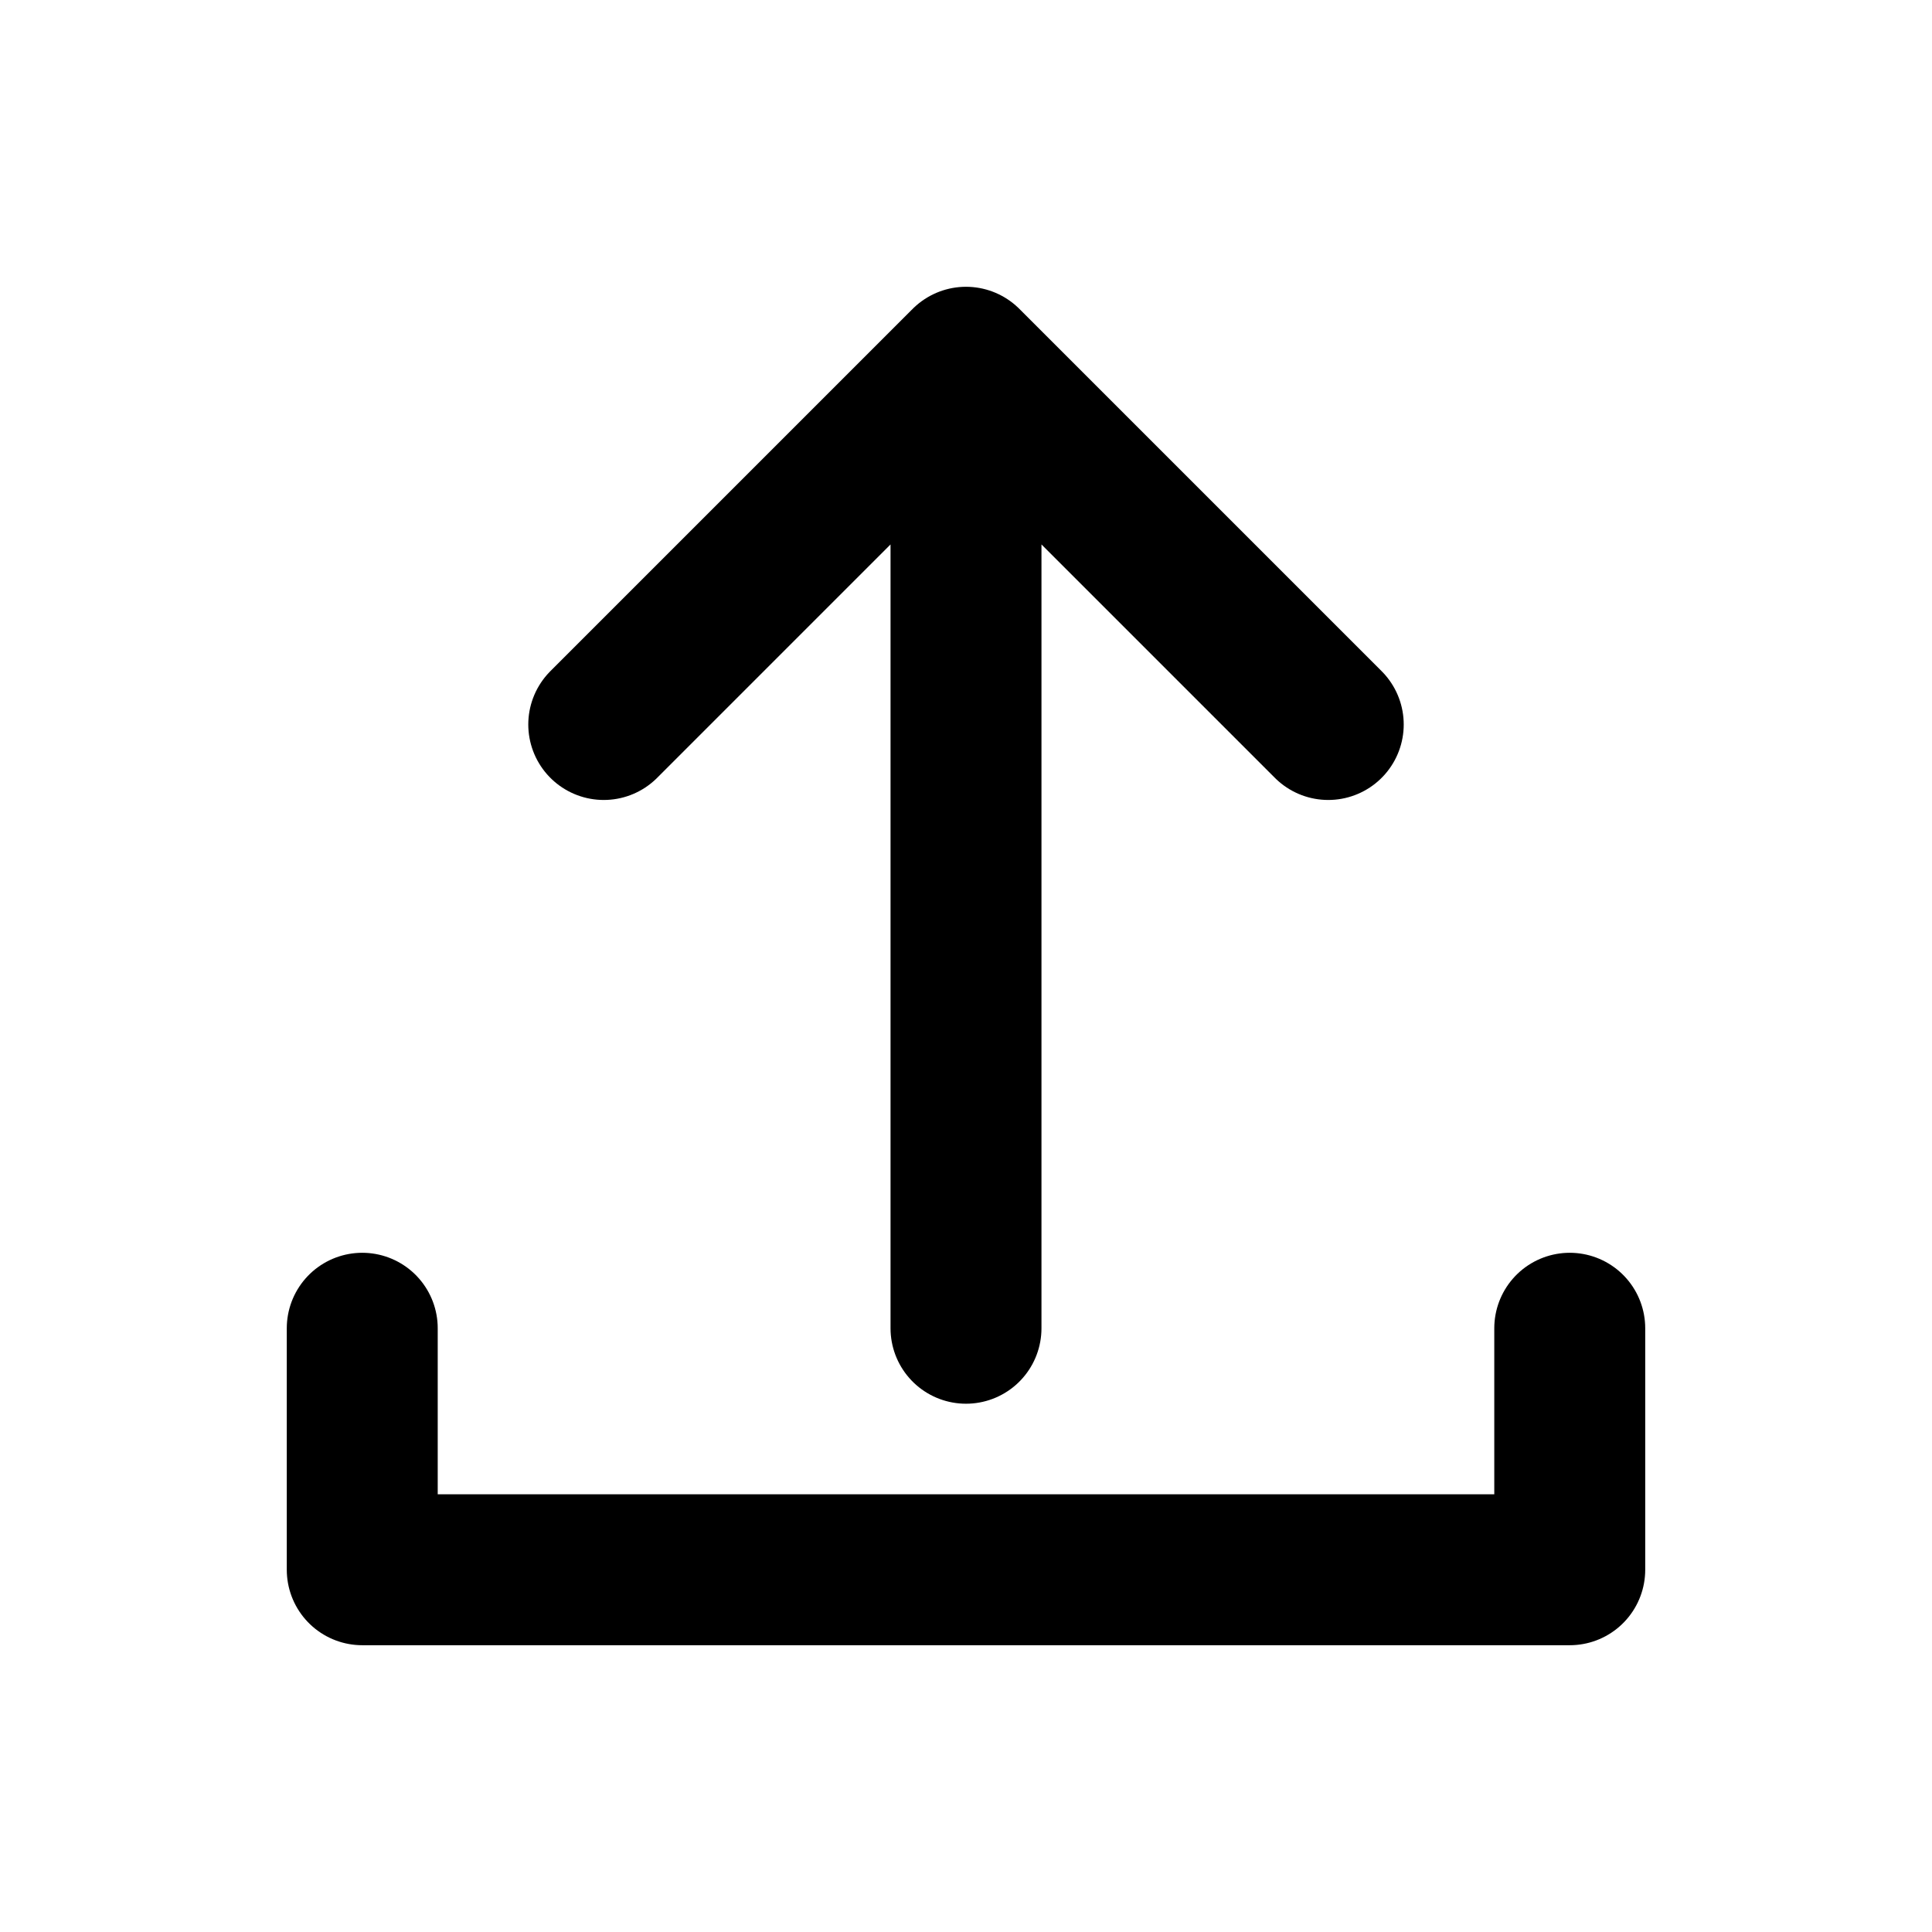
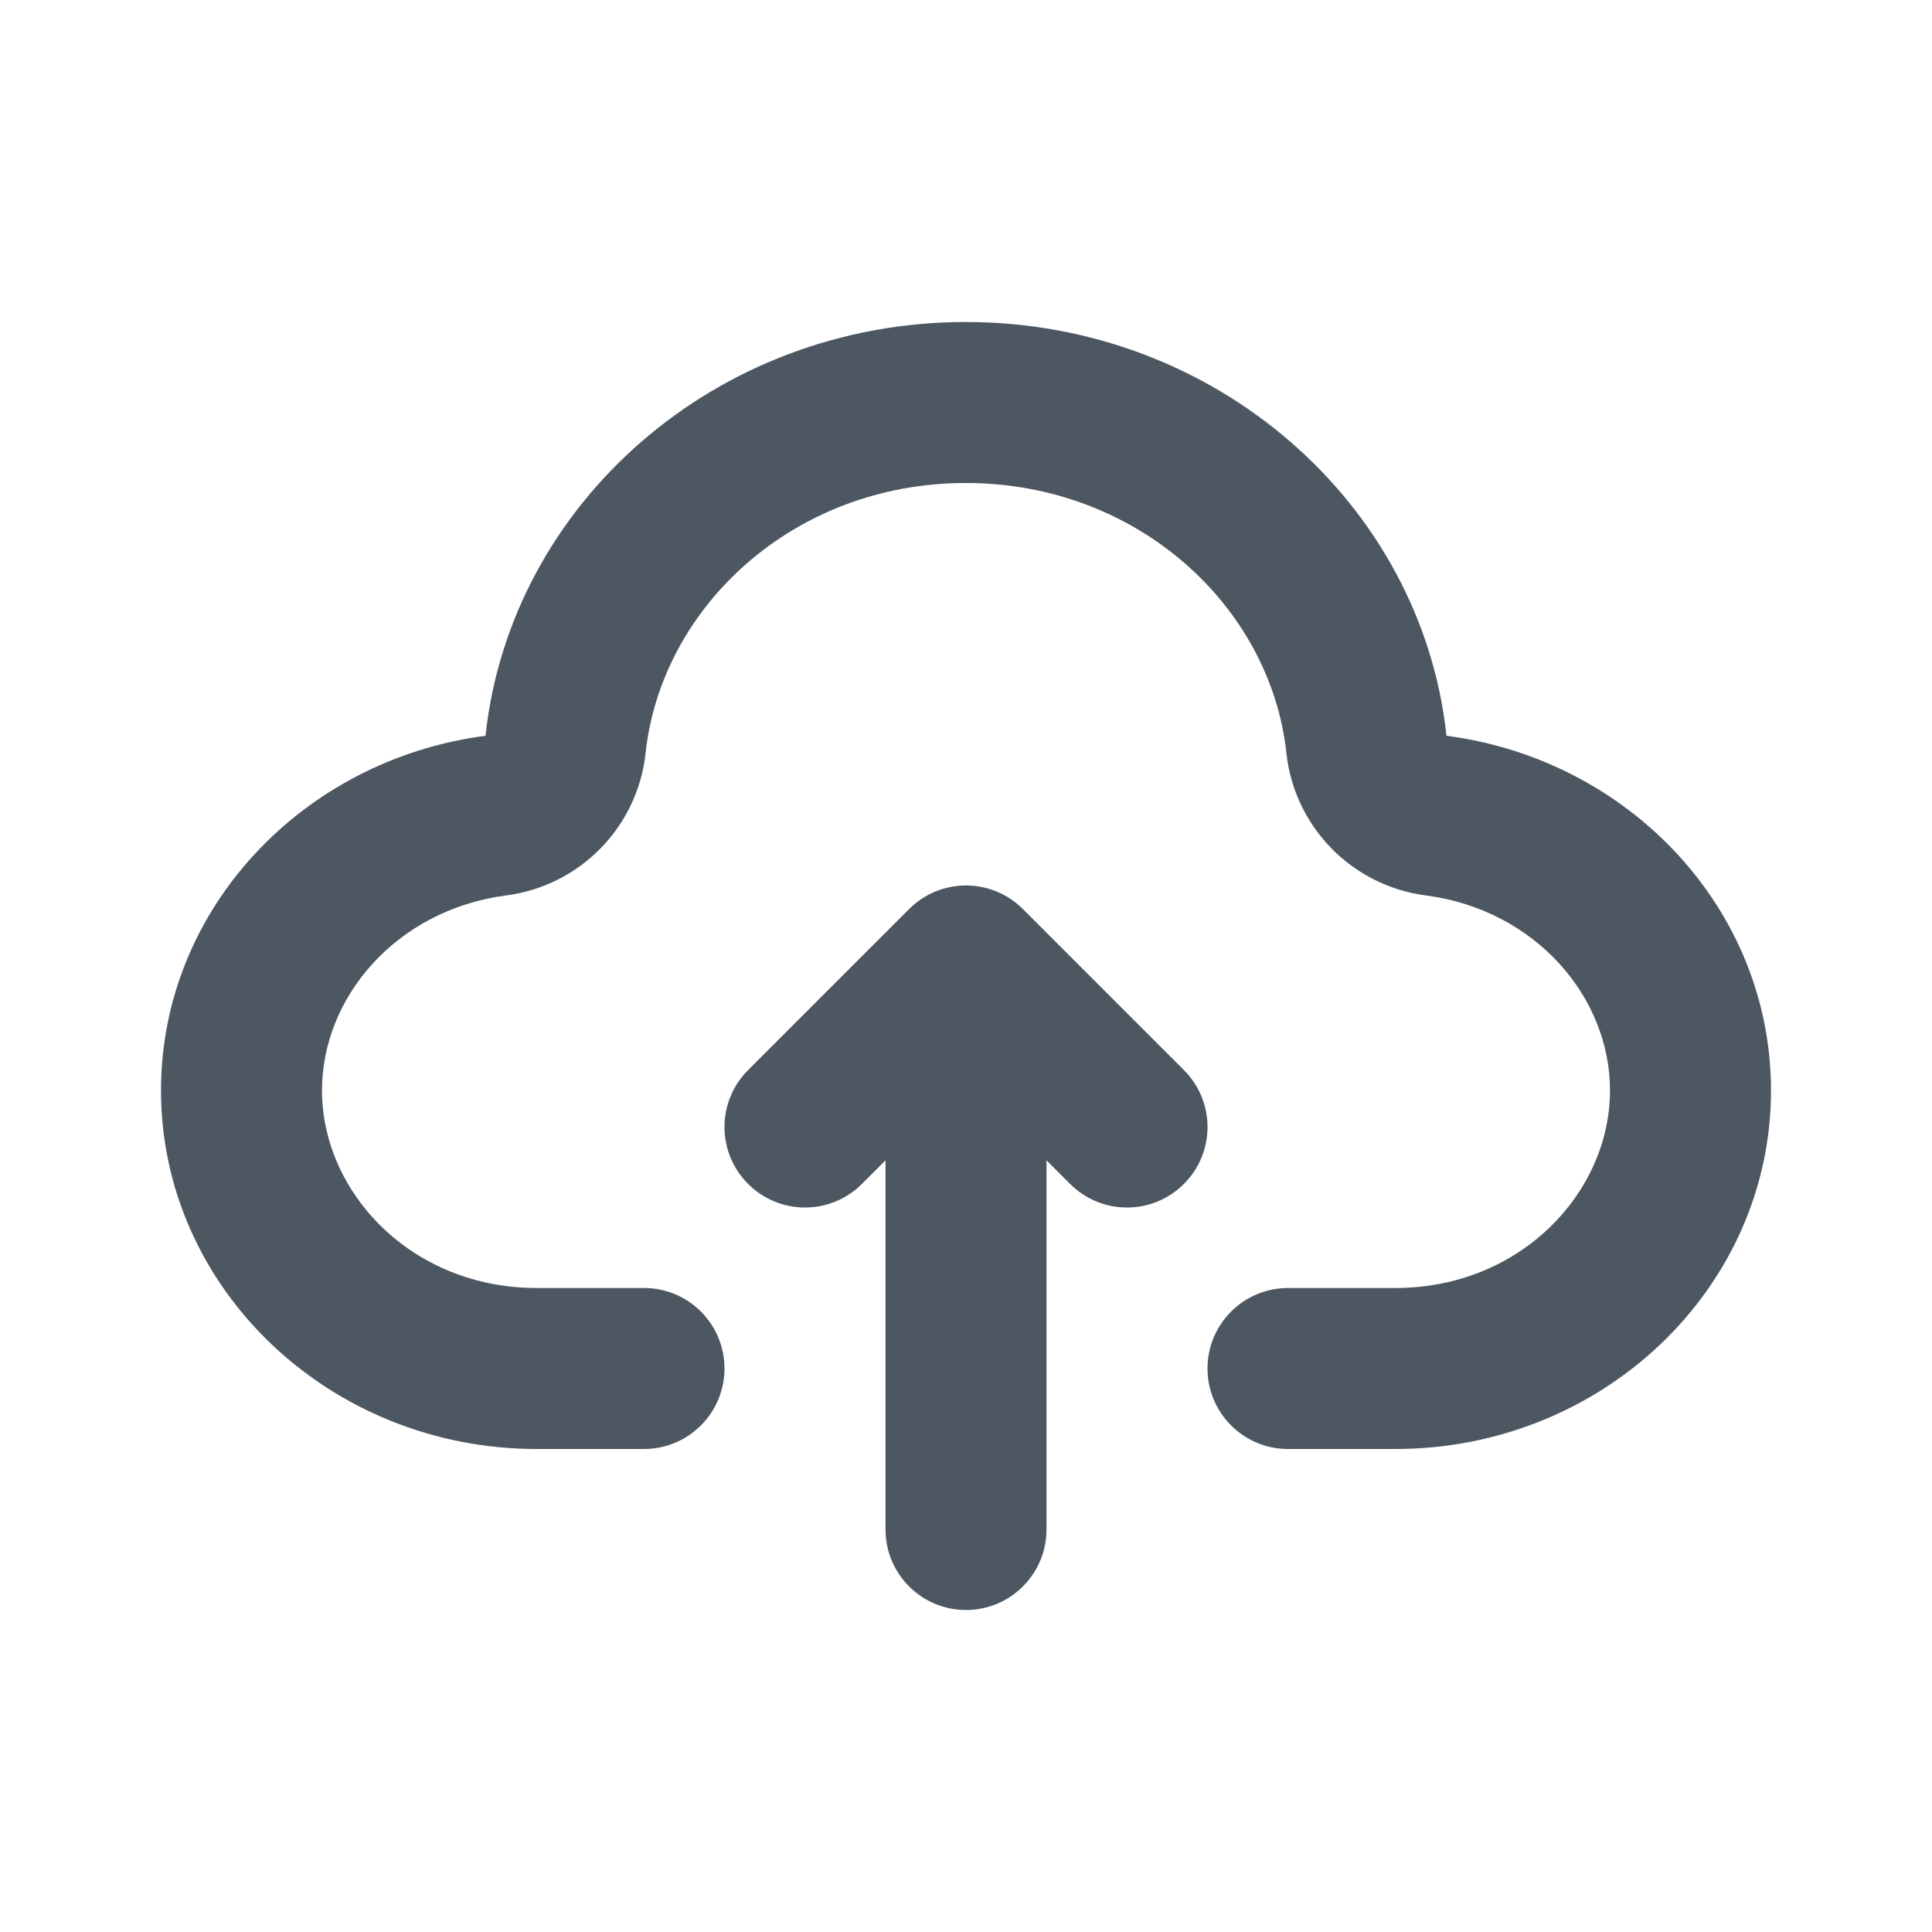
- <svg xmlns="http://www.w3.org/2000/svg" width="16" height="16" viewBox="0 0 16 16" fill="none">
-   <path d="M8 11V3m0 0 3 3M8 3 5 6" stroke="currentColor" stroke-width="1.25" stroke-linecap="round" stroke-linejoin="round" />
-   <path d="M3 11v2h10v-2" stroke="currentColor" stroke-width="1.25" stroke-linecap="round" stroke-linejoin="round" />
+ <svg xmlns="http://www.w3.org/2000/svg" width="24" height="24" viewBox="0 0 24 24" fill="none">
+   <path d="M11.293 11.293C11.684 10.902 12.316 10.902 12.707 11.293L14.707 13.293C15.098 13.684 15.098 14.316 14.707 14.707C14.316 15.098 13.684 15.098 13.293 14.707L13 14.414V19C13 19.552 12.552 20 12 20C11.448 20 11 19.552 11 19V14.414L10.707 14.707C10.316 15.098 9.684 15.098 9.293 14.707C8.902 14.316 8.902 13.684 9.293 13.293L11.293 11.293ZM11.997 4C15.101 4 17.658 6.255 17.969 9.14C20.242 9.437 22 11.296 22 13.546C22 16.002 19.907 18 17.333 18H16C15.448 18 15 17.552 15 17C15 16.448 15.448 16 16 16H17.333C18.891 16 20 14.811 20 13.546C20 12.389 19.078 11.302 17.71 11.123C16.794 11.003 16.079 10.272 15.98 9.354C15.786 7.547 14.142 6 11.997 6C9.854 6 8.214 7.545 8.02 9.354C7.921 10.272 7.206 11.003 6.29 11.123C4.922 11.302 4 12.389 4 13.546C4 14.811 5.109 16 6.667 16H8C8.552 16 9 16.448 9 17C9 17.552 8.552 18 8 18H6.667C4.093 18 2 16.002 2 13.546C2 11.296 3.758 9.437 6.031 9.14C6.341 6.255 8.894 4 11.997 4Z" fill="#4D5761" />
</svg>
